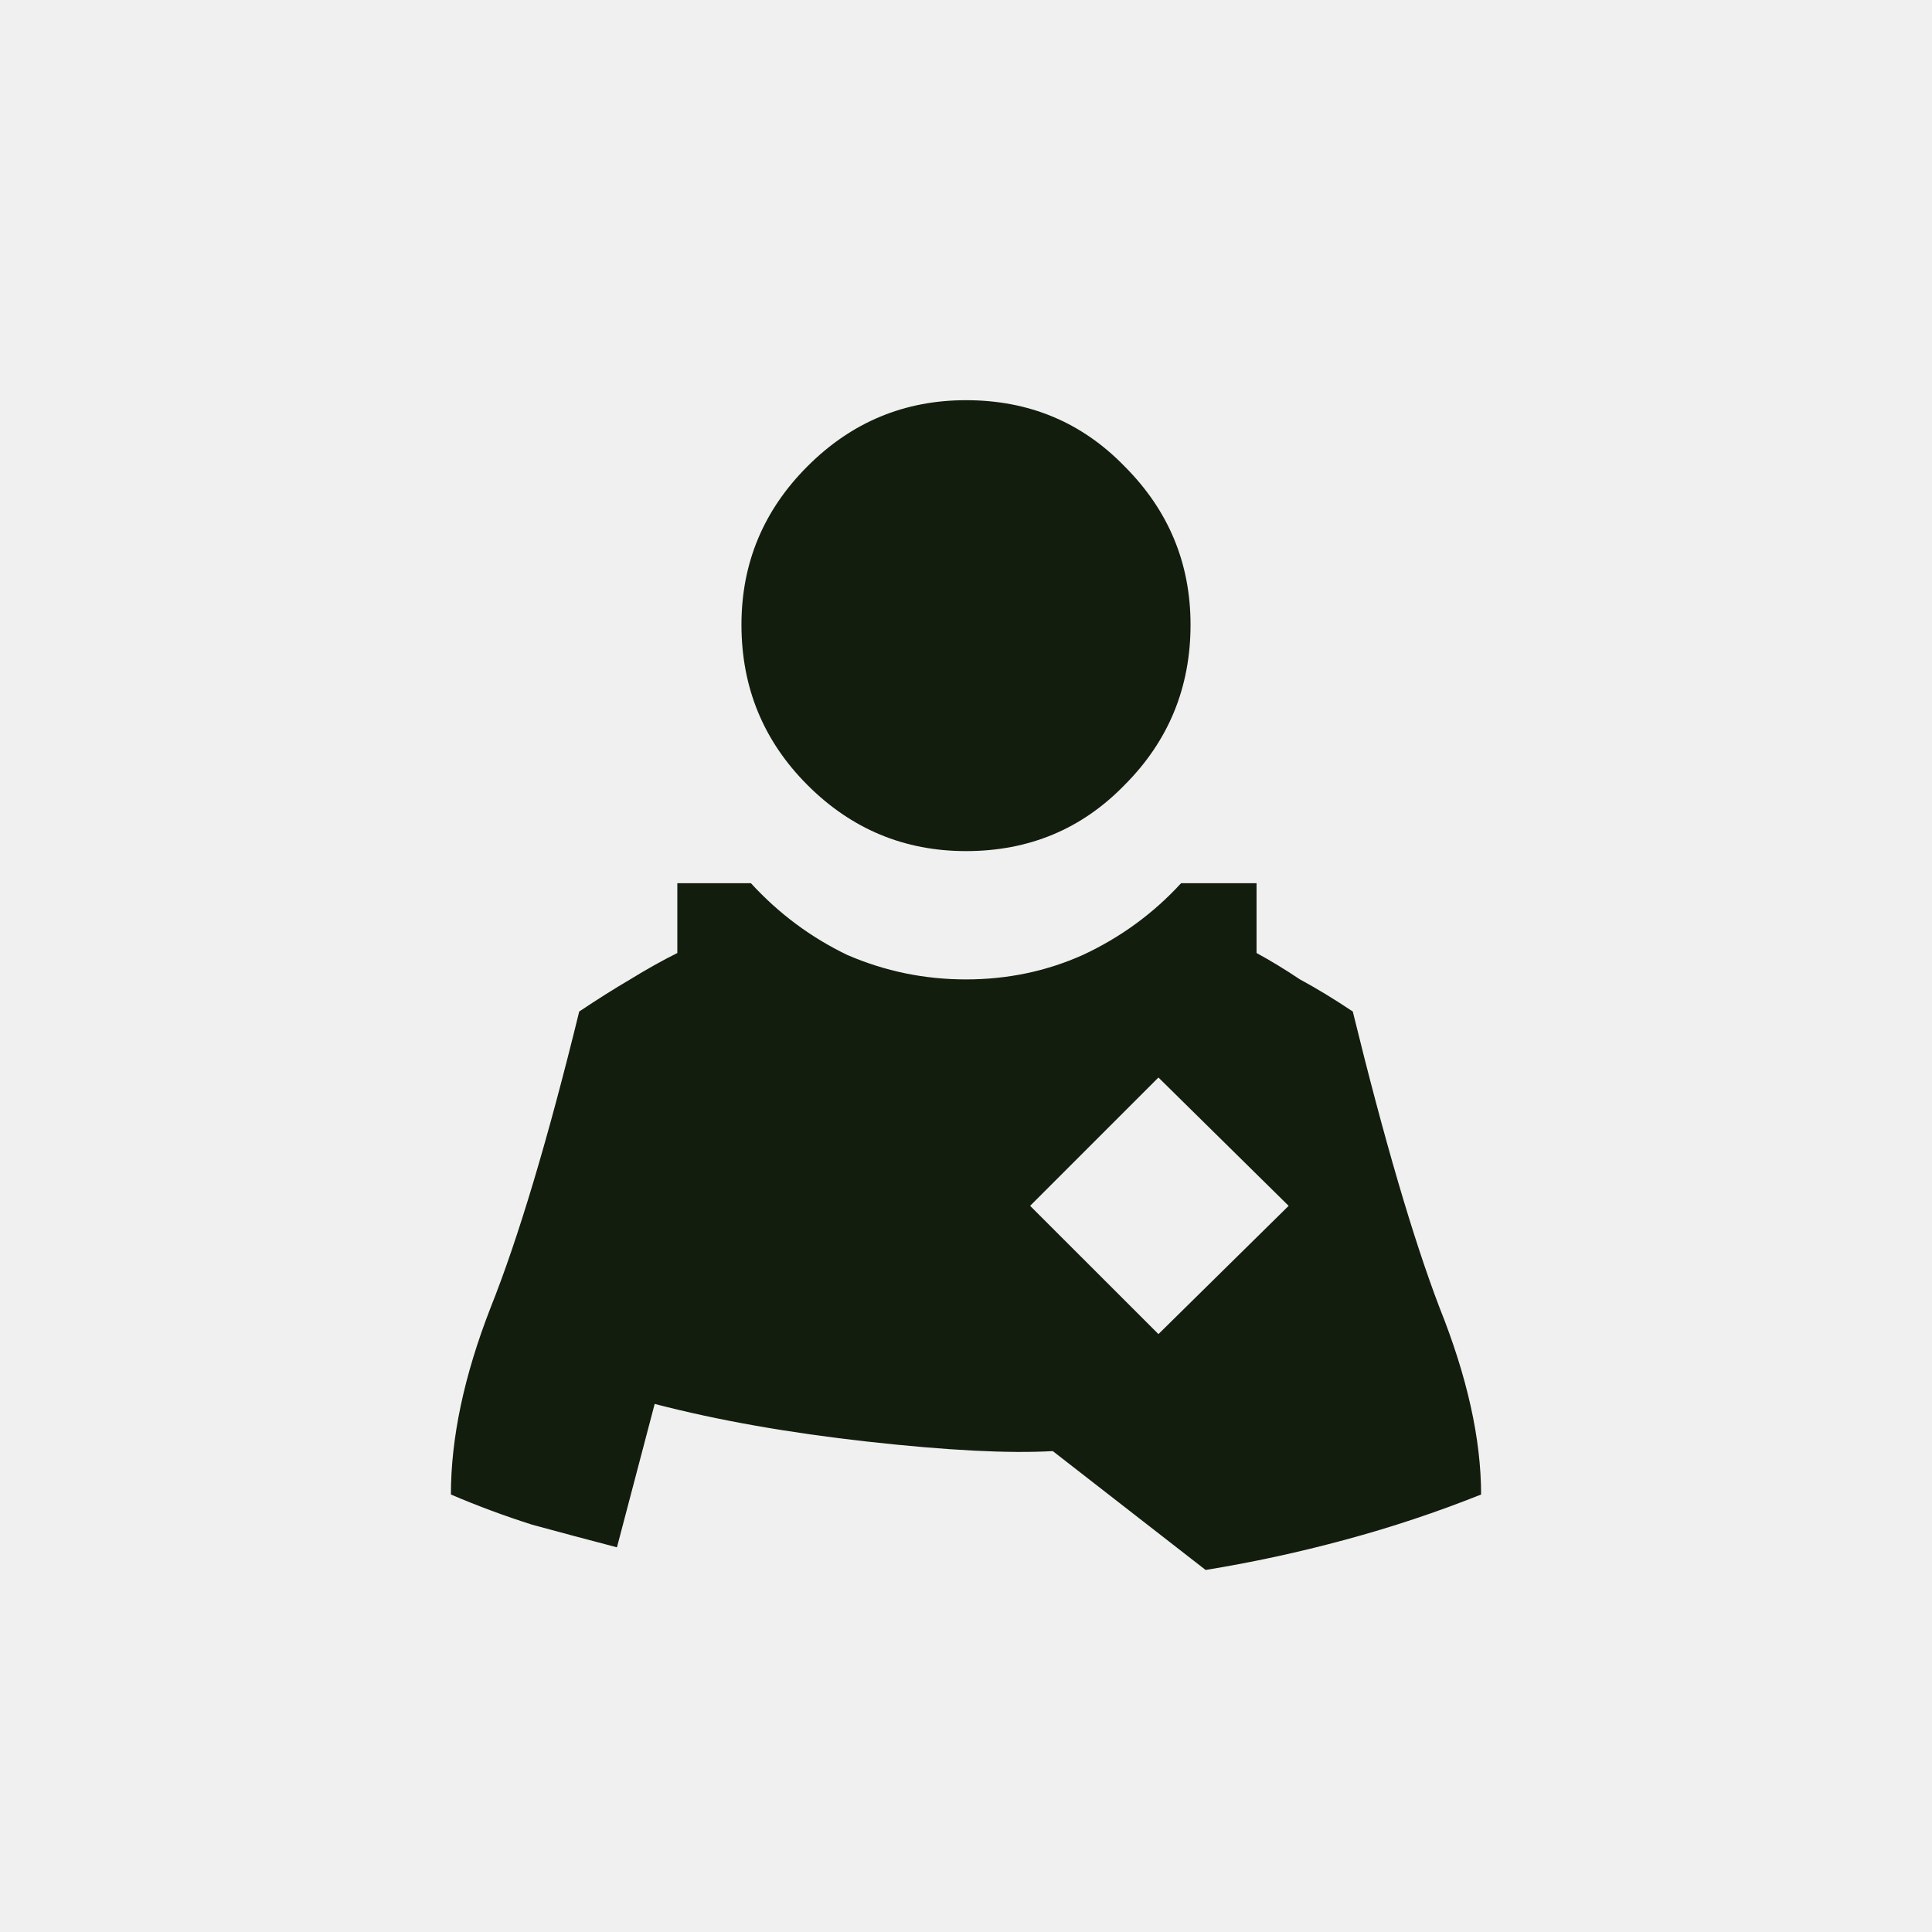
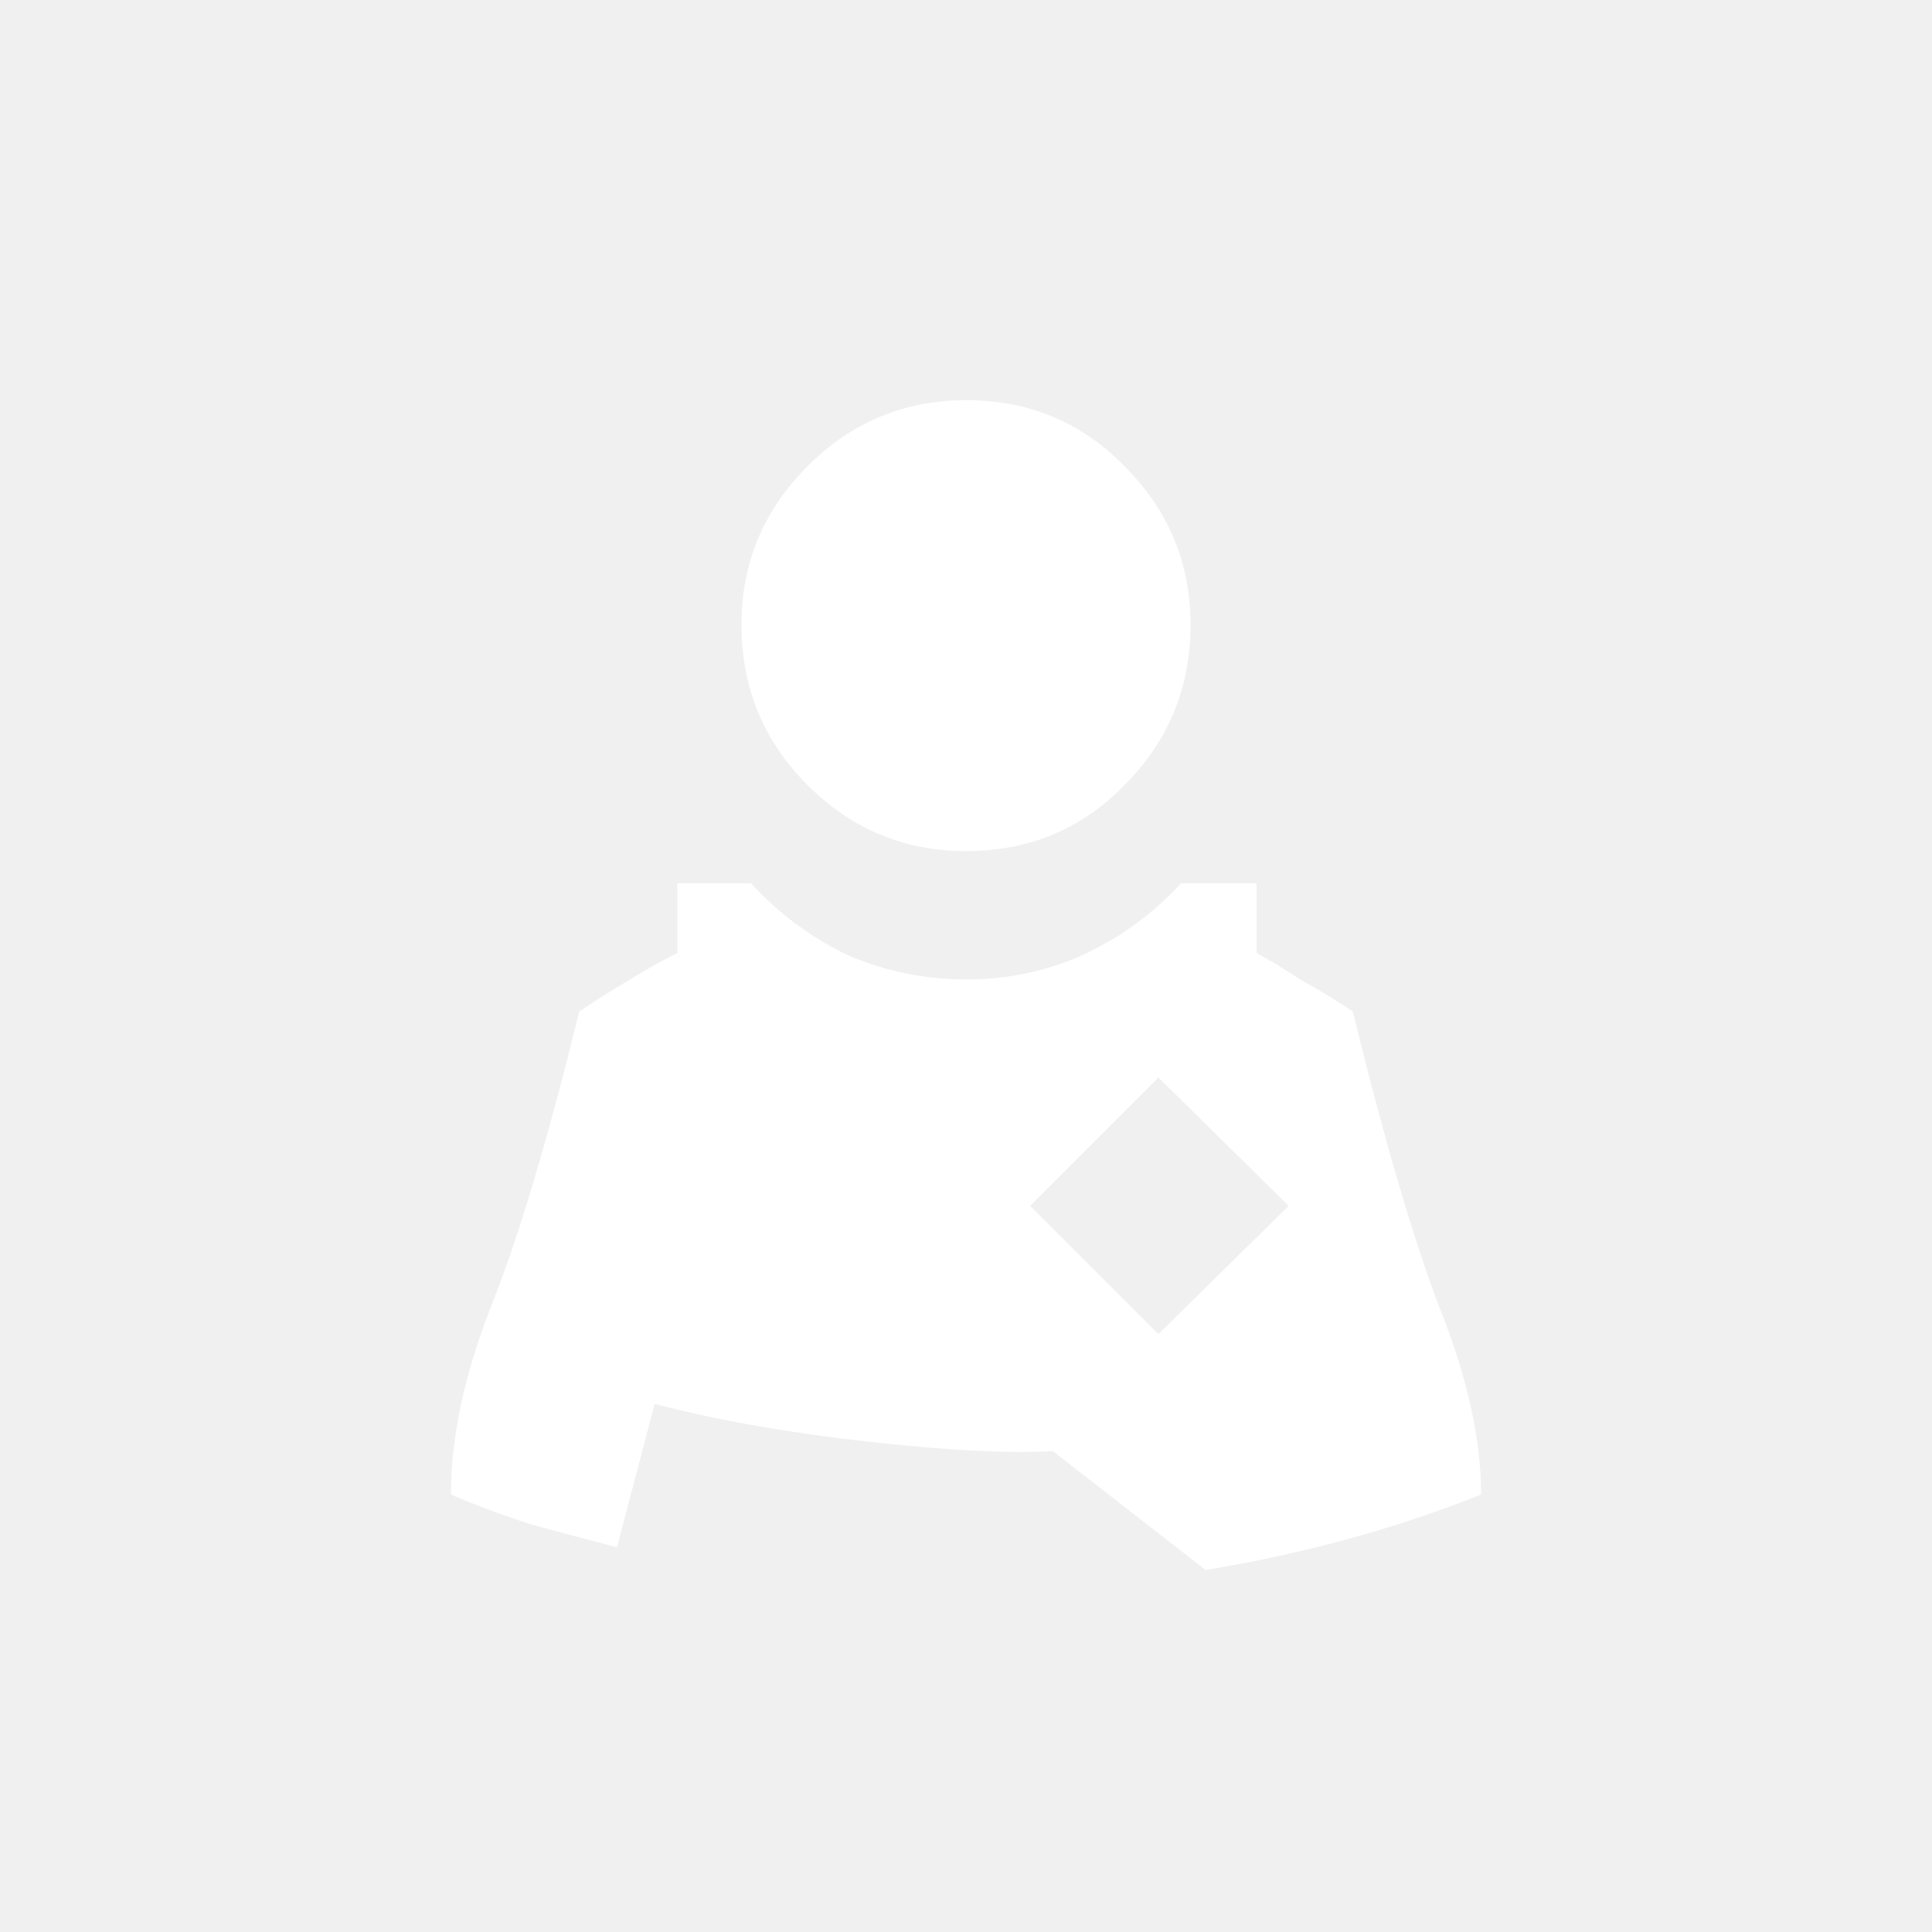
<svg xmlns="http://www.w3.org/2000/svg" width="36" height="36" viewBox="0 0 36 36" fill="none">
-   <path d="M12.621 16.457V17.758C12.34 17.898 12.047 18.062 11.742 18.25C11.461 18.414 11.145 18.613 10.793 18.848C10.207 21.238 9.656 23.078 9.141 24.367C8.648 25.633 8.402 26.793 8.402 27.848C8.895 28.059 9.398 28.246 9.914 28.41C10.43 28.551 10.957 28.691 11.496 28.832L12.199 26.16C13.371 26.465 14.695 26.699 16.172 26.863C17.648 27.027 18.797 27.086 19.617 27.039L22.465 29.254C23.332 29.113 24.199 28.926 25.066 28.691C25.934 28.457 26.777 28.176 27.598 27.848C27.598 26.816 27.34 25.656 26.824 24.367C26.332 23.078 25.793 21.238 25.207 18.848C24.855 18.613 24.527 18.414 24.223 18.25C23.941 18.062 23.672 17.898 23.414 17.758V16.457H22.008C21.492 17.02 20.883 17.465 20.18 17.793C19.5 18.098 18.773 18.25 18 18.25C17.227 18.25 16.488 18.098 15.785 17.793C15.105 17.465 14.508 17.02 13.992 16.457H13.816H12.621ZM21.586 20.078L24.012 22.469L21.586 24.859L19.195 22.469L21.586 20.078ZM22.184 11.641C22.184 12.812 21.773 13.809 20.953 14.629C20.156 15.449 19.172 15.859 18 15.859C16.852 15.859 15.867 15.449 15.047 14.629C14.227 13.809 13.816 12.812 13.816 11.641C13.816 10.492 14.227 9.508 15.047 8.688C15.867 7.867 16.852 7.457 18 7.457C19.172 7.457 20.156 7.867 20.953 8.688C21.773 9.508 22.184 10.492 22.184 11.641Z" fill="#121D0D" />
+   <path style="fill: white" d="M12.621 16.457V17.758C12.34 17.898 12.047 18.062 11.742 18.25C11.461 18.414 11.145 18.613 10.793 18.848C10.207 21.238 9.656 23.078 9.141 24.367C8.648 25.633 8.402 26.793 8.402 27.848C8.895 28.059 9.398 28.246 9.914 28.41C10.43 28.551 10.957 28.691 11.496 28.832L12.199 26.16C13.371 26.465 14.695 26.699 16.172 26.863C17.648 27.027 18.797 27.086 19.617 27.039L22.465 29.254C23.332 29.113 24.199 28.926 25.066 28.691C25.934 28.457 26.777 28.176 27.598 27.848C27.598 26.816 27.34 25.656 26.824 24.367C26.332 23.078 25.793 21.238 25.207 18.848C24.855 18.613 24.527 18.414 24.223 18.25C23.941 18.062 23.672 17.898 23.414 17.758V16.457H22.008C21.492 17.02 20.883 17.465 20.18 17.793C19.5 18.098 18.773 18.25 18 18.25C17.227 18.25 16.488 18.098 15.785 17.793C15.105 17.465 14.508 17.02 13.992 16.457H13.816H12.621ZM21.586 20.078L24.012 22.469L21.586 24.859L19.195 22.469L21.586 20.078ZM22.184 11.641C22.184 12.812 21.773 13.809 20.953 14.629C20.156 15.449 19.172 15.859 18 15.859C16.852 15.859 15.867 15.449 15.047 14.629C14.227 13.809 13.816 12.812 13.816 11.641C13.816 10.492 14.227 9.508 15.047 8.688C15.867 7.867 16.852 7.457 18 7.457C19.172 7.457 20.156 7.867 20.953 8.688C21.773 9.508 22.184 10.492 22.184 11.641Z" fill="#121D0D" />
</svg>
